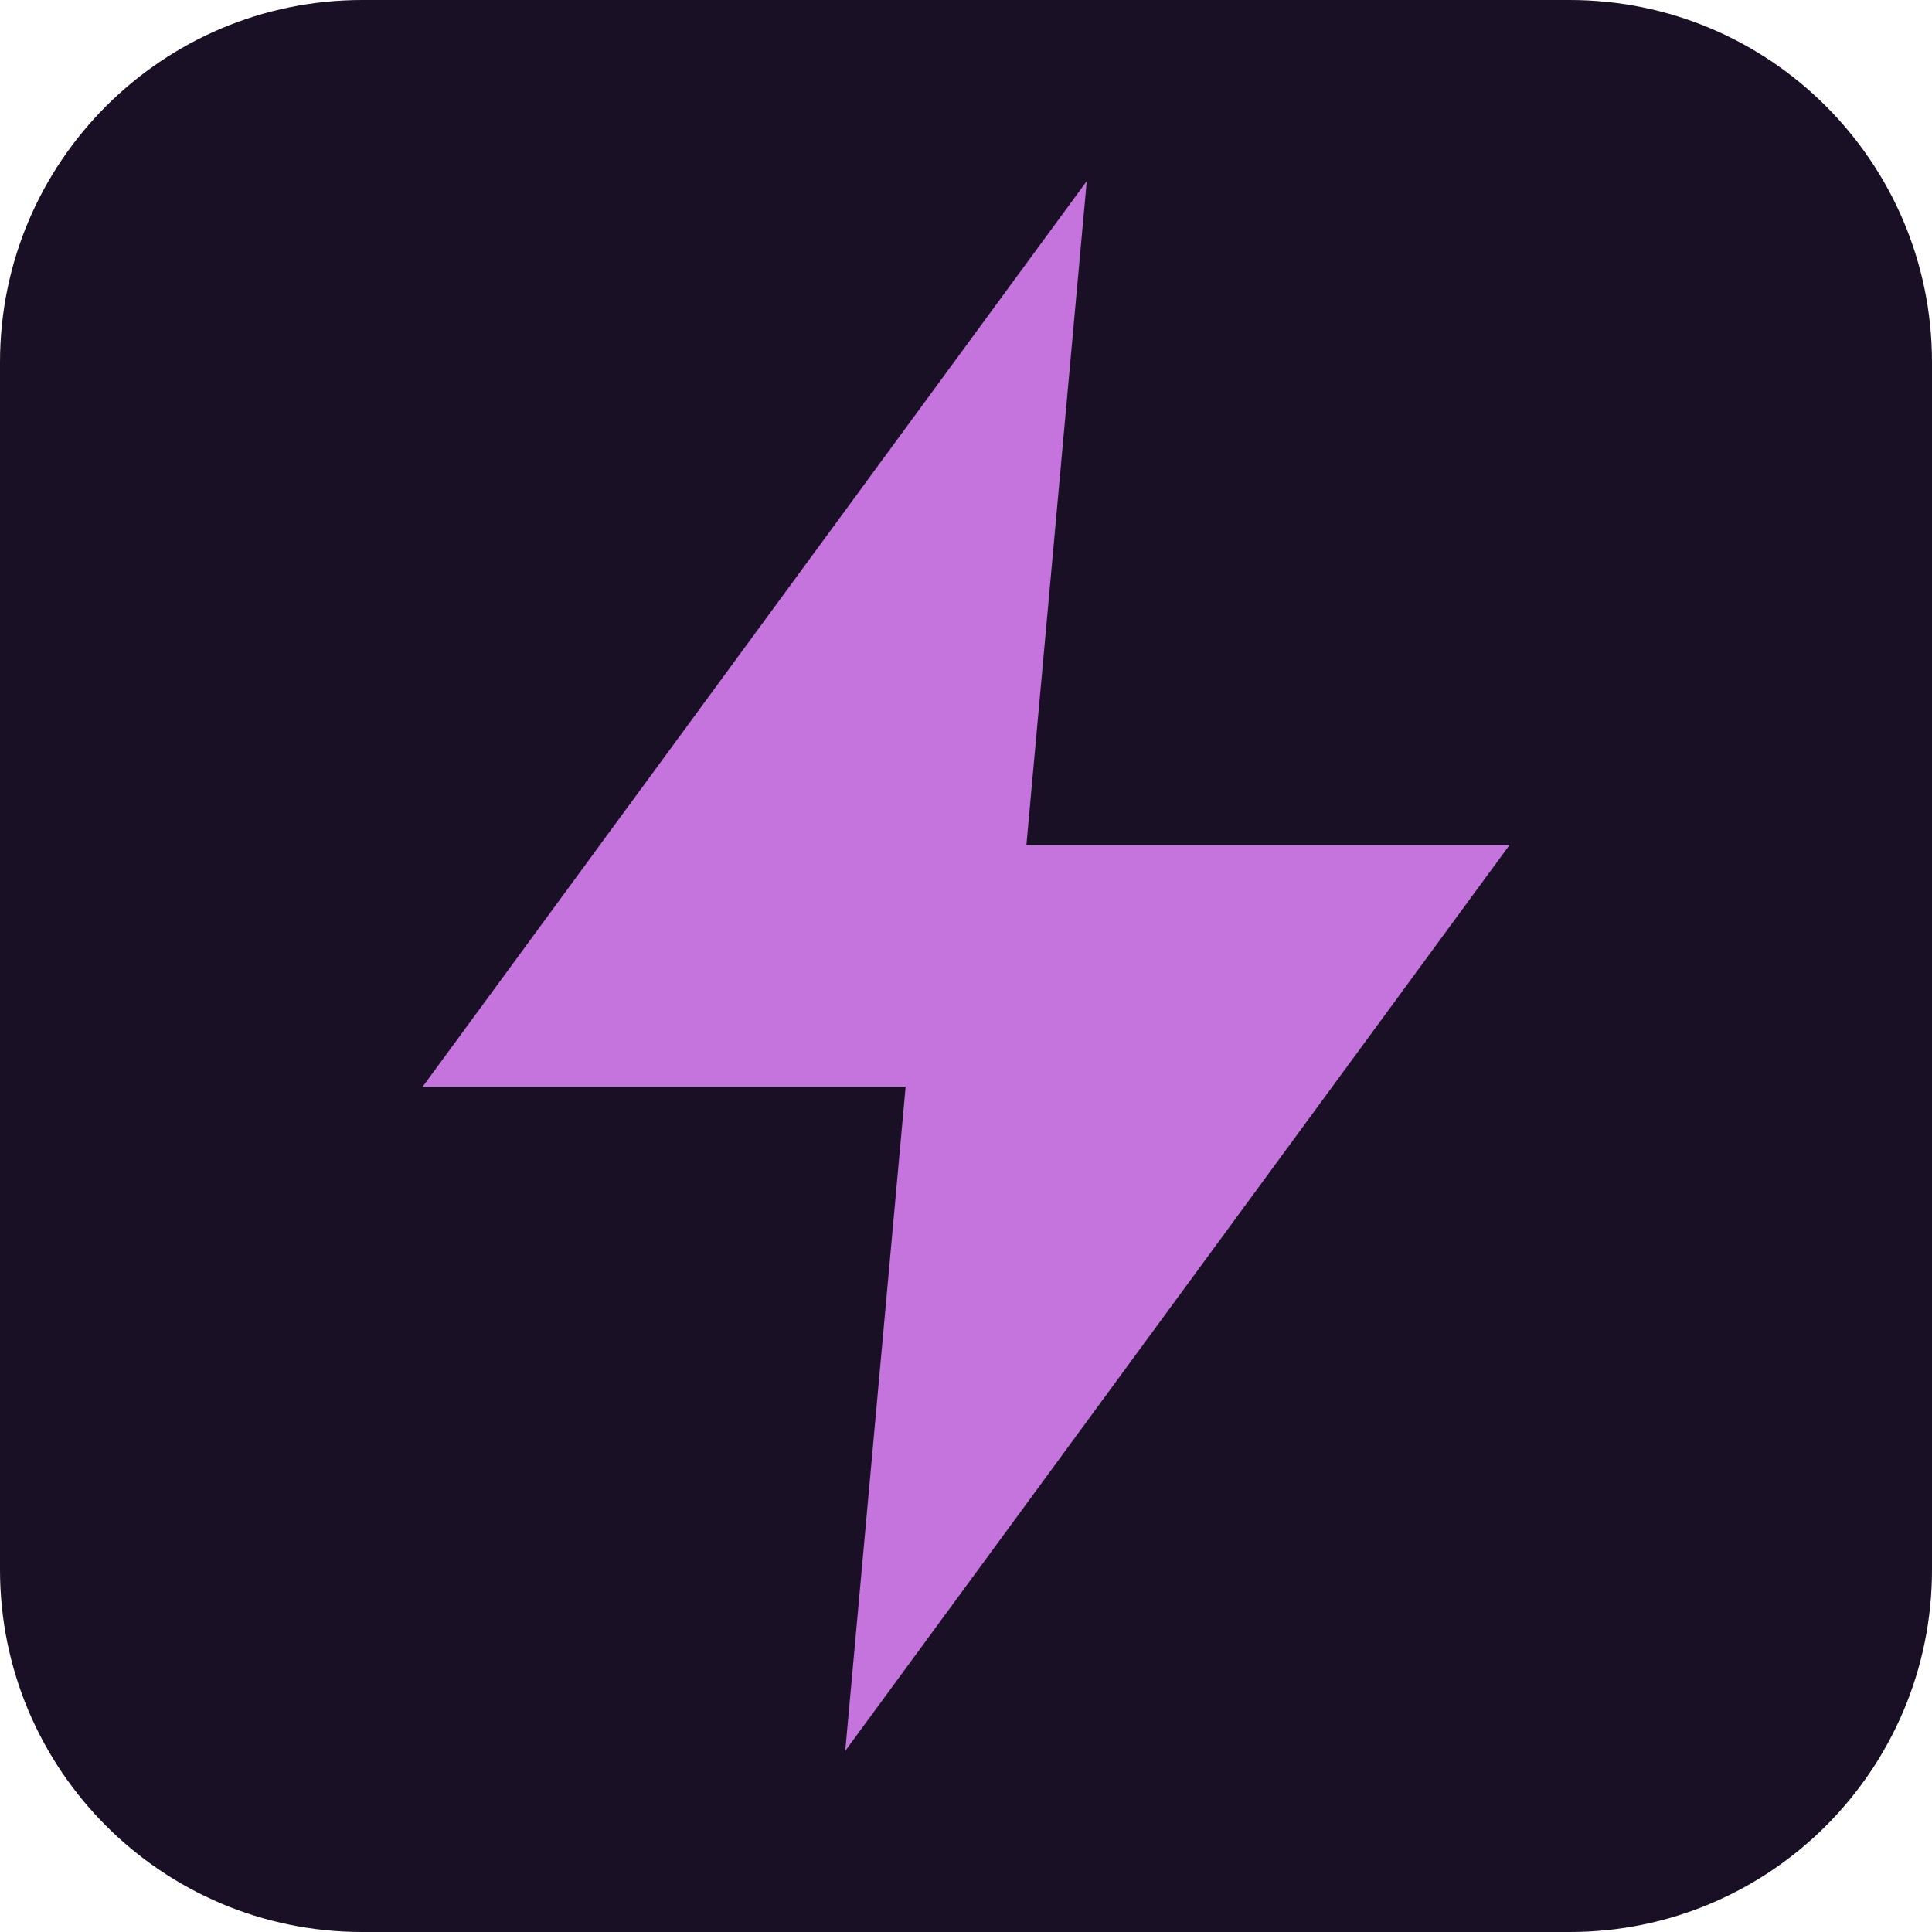
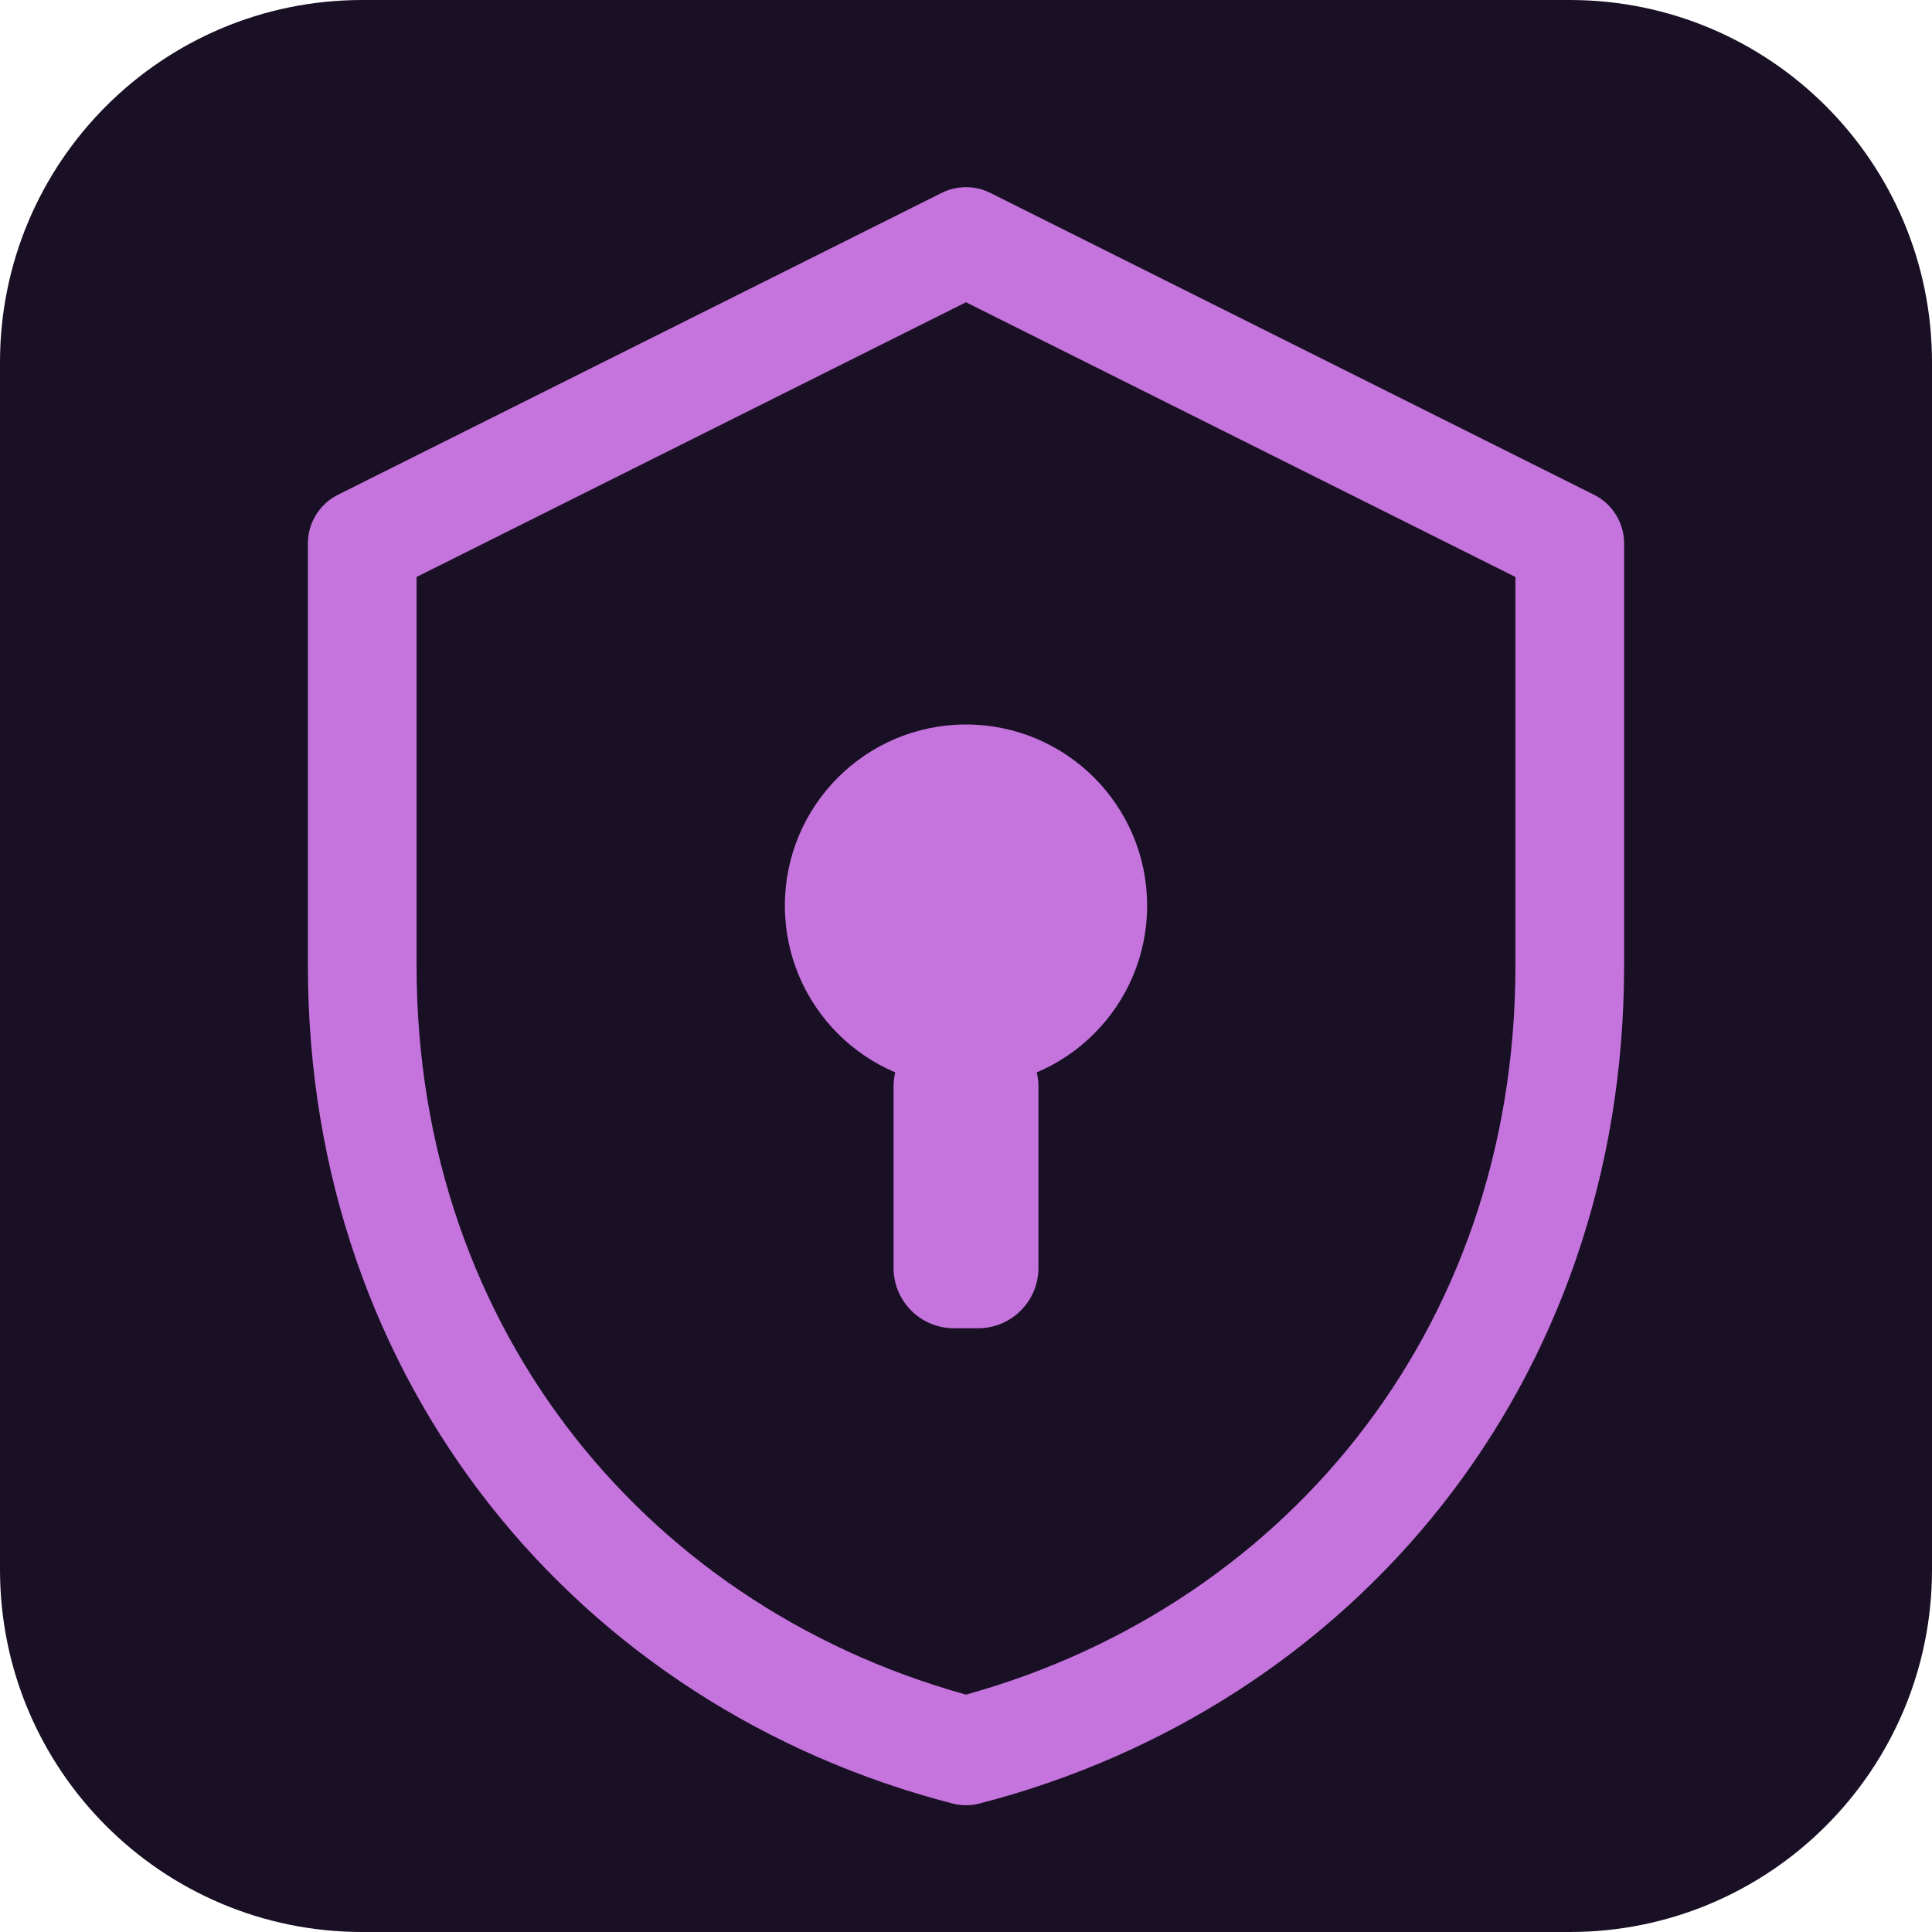
<svg xmlns="http://www.w3.org/2000/svg" viewBox="0 0 32 32" width="32" height="32">
  <rect width="32" height="32" rx="6" fill="#1a1025" />
-   <polygon points="18 3 7 18 15 18 14 29 25 14 17 14 18 3" fill="#c574dd" />
+   <path d="M16 4 L6 9 L6 16 C6 22.5 10.2 27.5 16 29 C21.8 27.5 26 22.5 26 16 L26 9 Z" fill="none" stroke="#c574dd" stroke-width="1.8" stroke-linejoin="round" />
+   <circle cx="16" cy="15" r="3" fill="#c574dd" />
+   <rect x="14.8" y="17" width="2.4" height="5" rx="1" fill="#c574dd" />
</svg>
